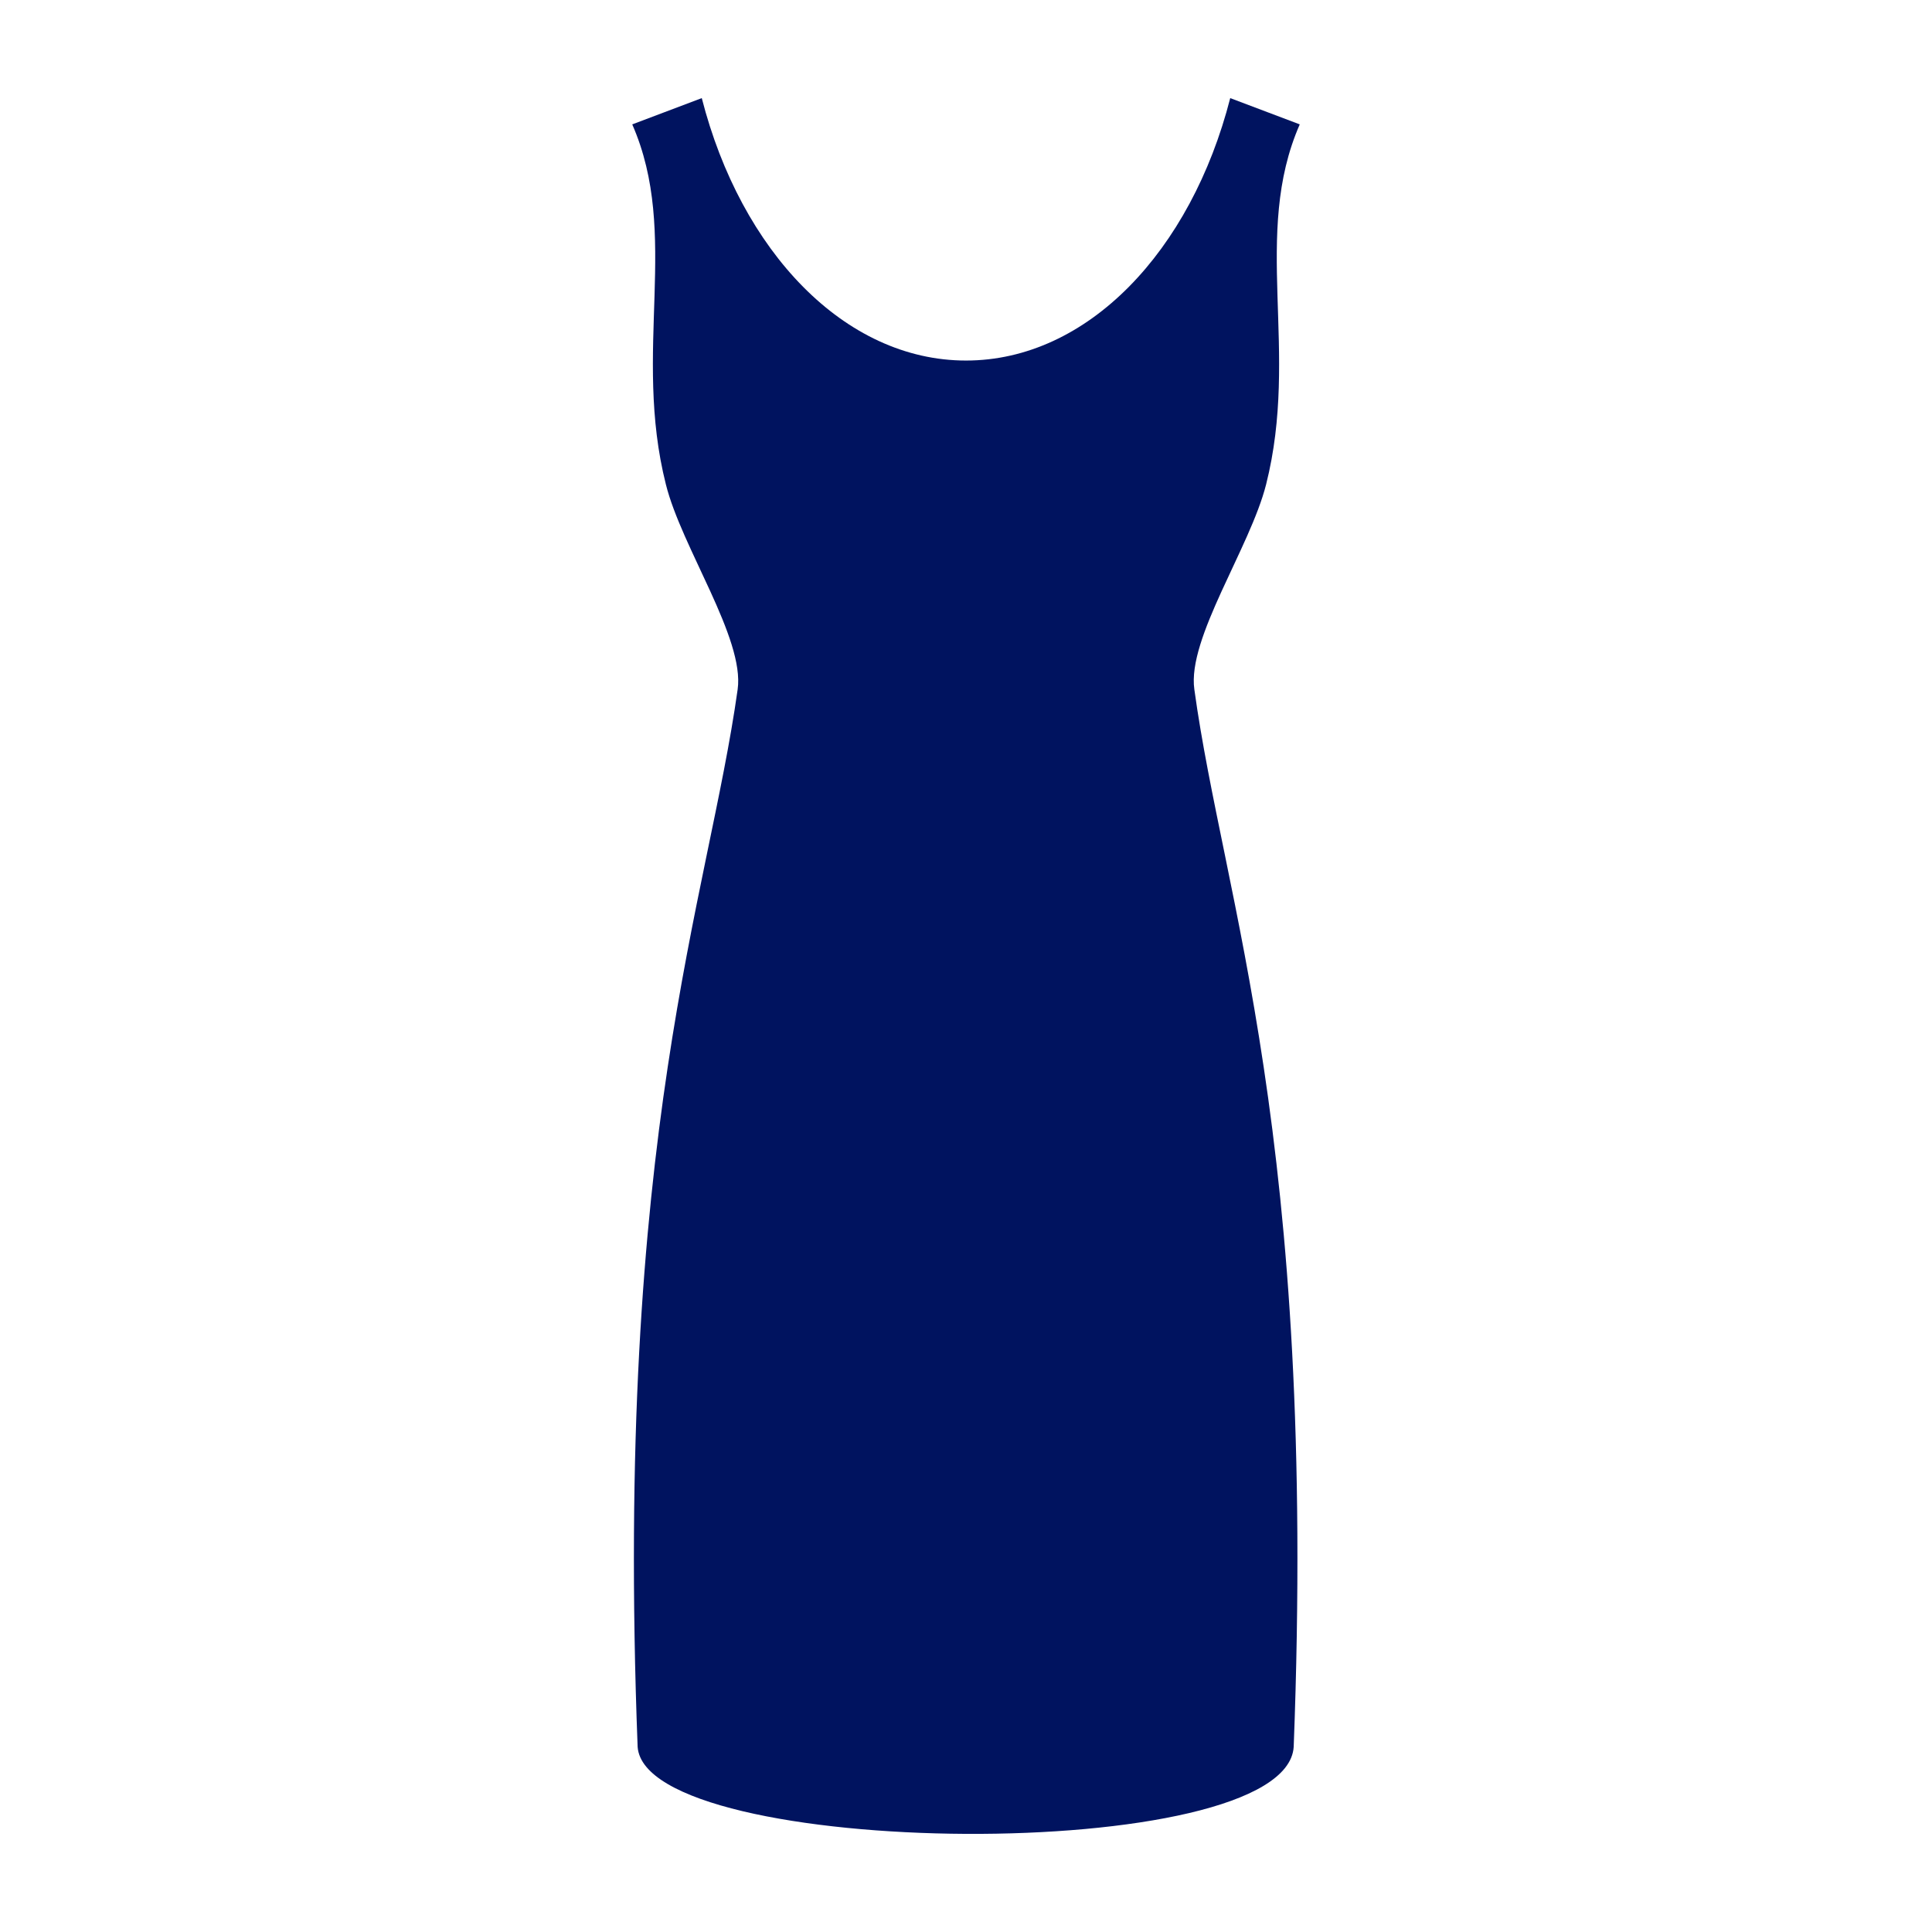
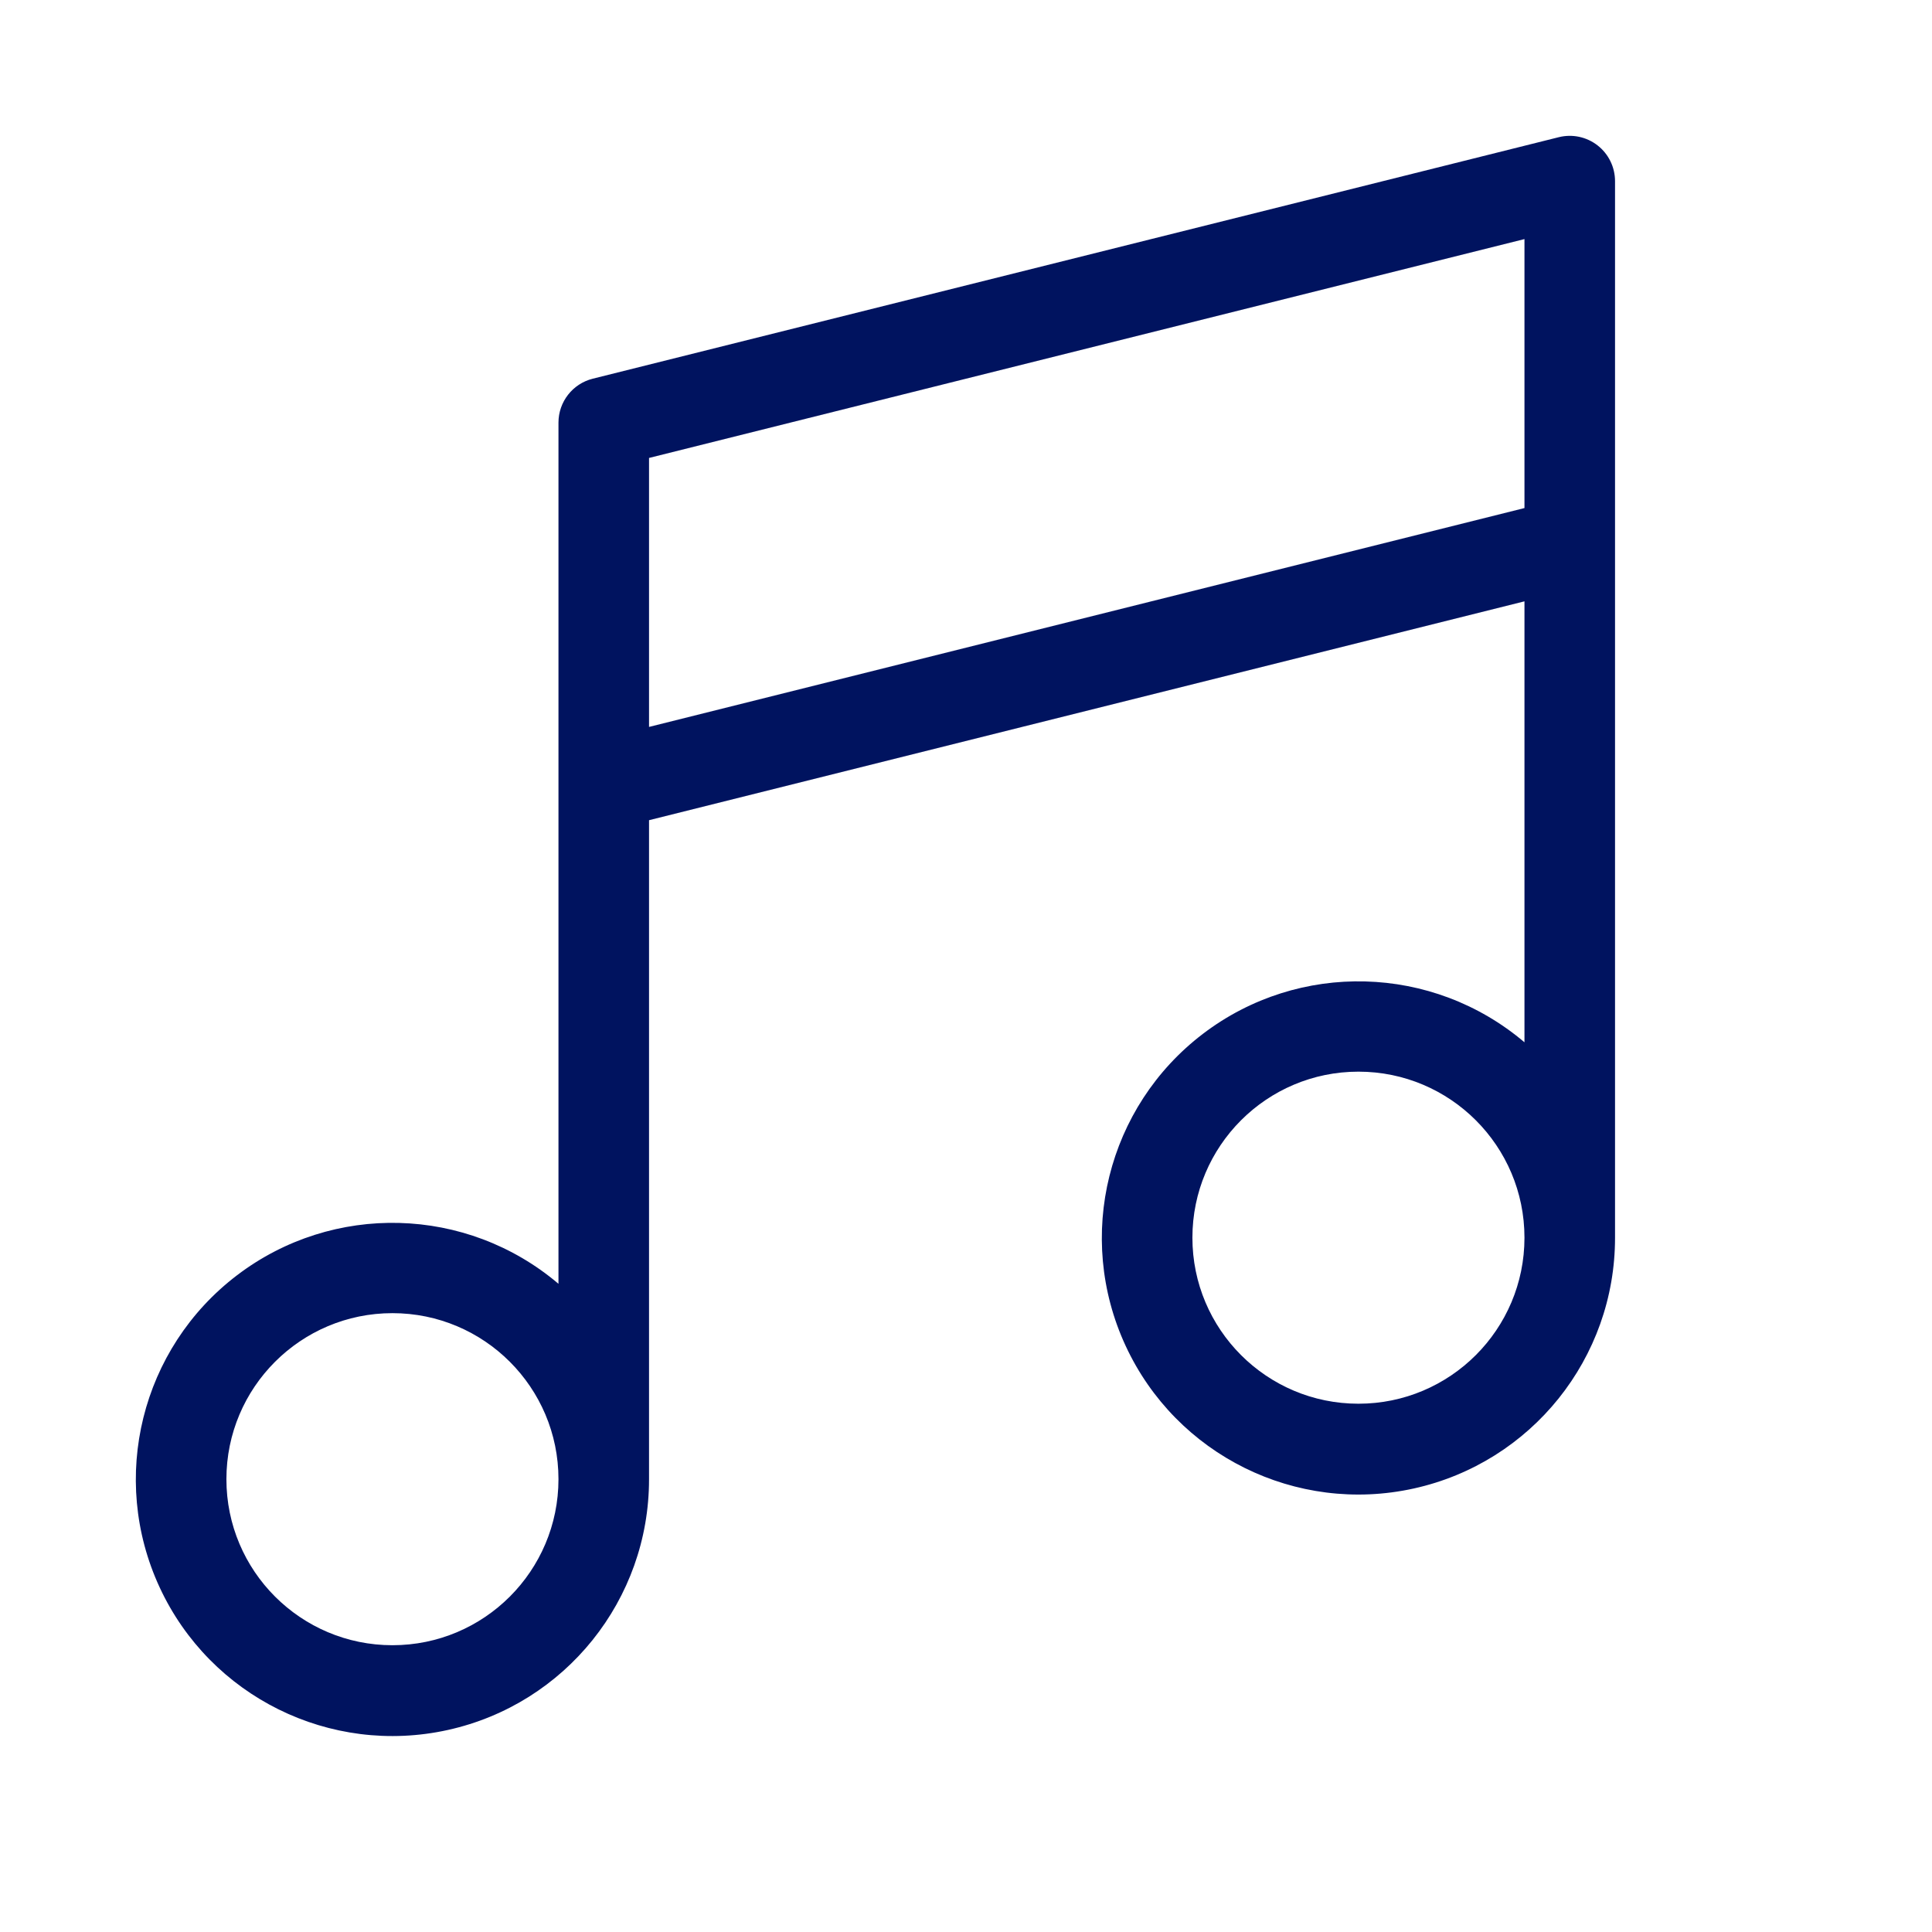
- <svg xmlns="http://www.w3.org/2000/svg" width="120" height="120" viewBox="0 0 512 512">
-   <path fill="#00135f" d="M342.842 462.946c-2.029 31.63-171.708 29.834-173.863 0c-6.223-162.824 18.646-224.226 26.506-280.24c1.902-13.533-14.843-37.589-19.016-54.323c-8.917-35.36 3.856-66.262-8.917-95.42L185.977 26C196.373 66.568 223.8 95.547 256 95.547c32.201 0 59.627-28.979 70.023-69.547l18.425 6.962c-12.773 29.159 0 60.06-8.917 95.42c-4.226 16.735-20.96 40.79-19.016 54.324c7.68 56.025 32.55 117.427 26.327 280.24" />
+ <svg xmlns="http://www.w3.org/2000/svg" width="120" height="120" viewBox="0 0 256 256">
+   <path fill="#00135f" d="M211.69 19.27a6 6 0 0 0-5.15-1.09l-128 32A6 6 0 0 0 74 56v114.11A34 34 0 1 0 86 196v-87.32l116-29v58.43A34 34 0 1 0 214 164V24a6 6 0 0 0-2.31-4.73M52 218a22 22 0 1 1 22-22a22 22 0 0 1-22 22M86 96.32V60.68l116-29v35.64ZM180 186a22 22 0 1 1 22-22a22 22 0 0 1-22 22" />
</svg>
